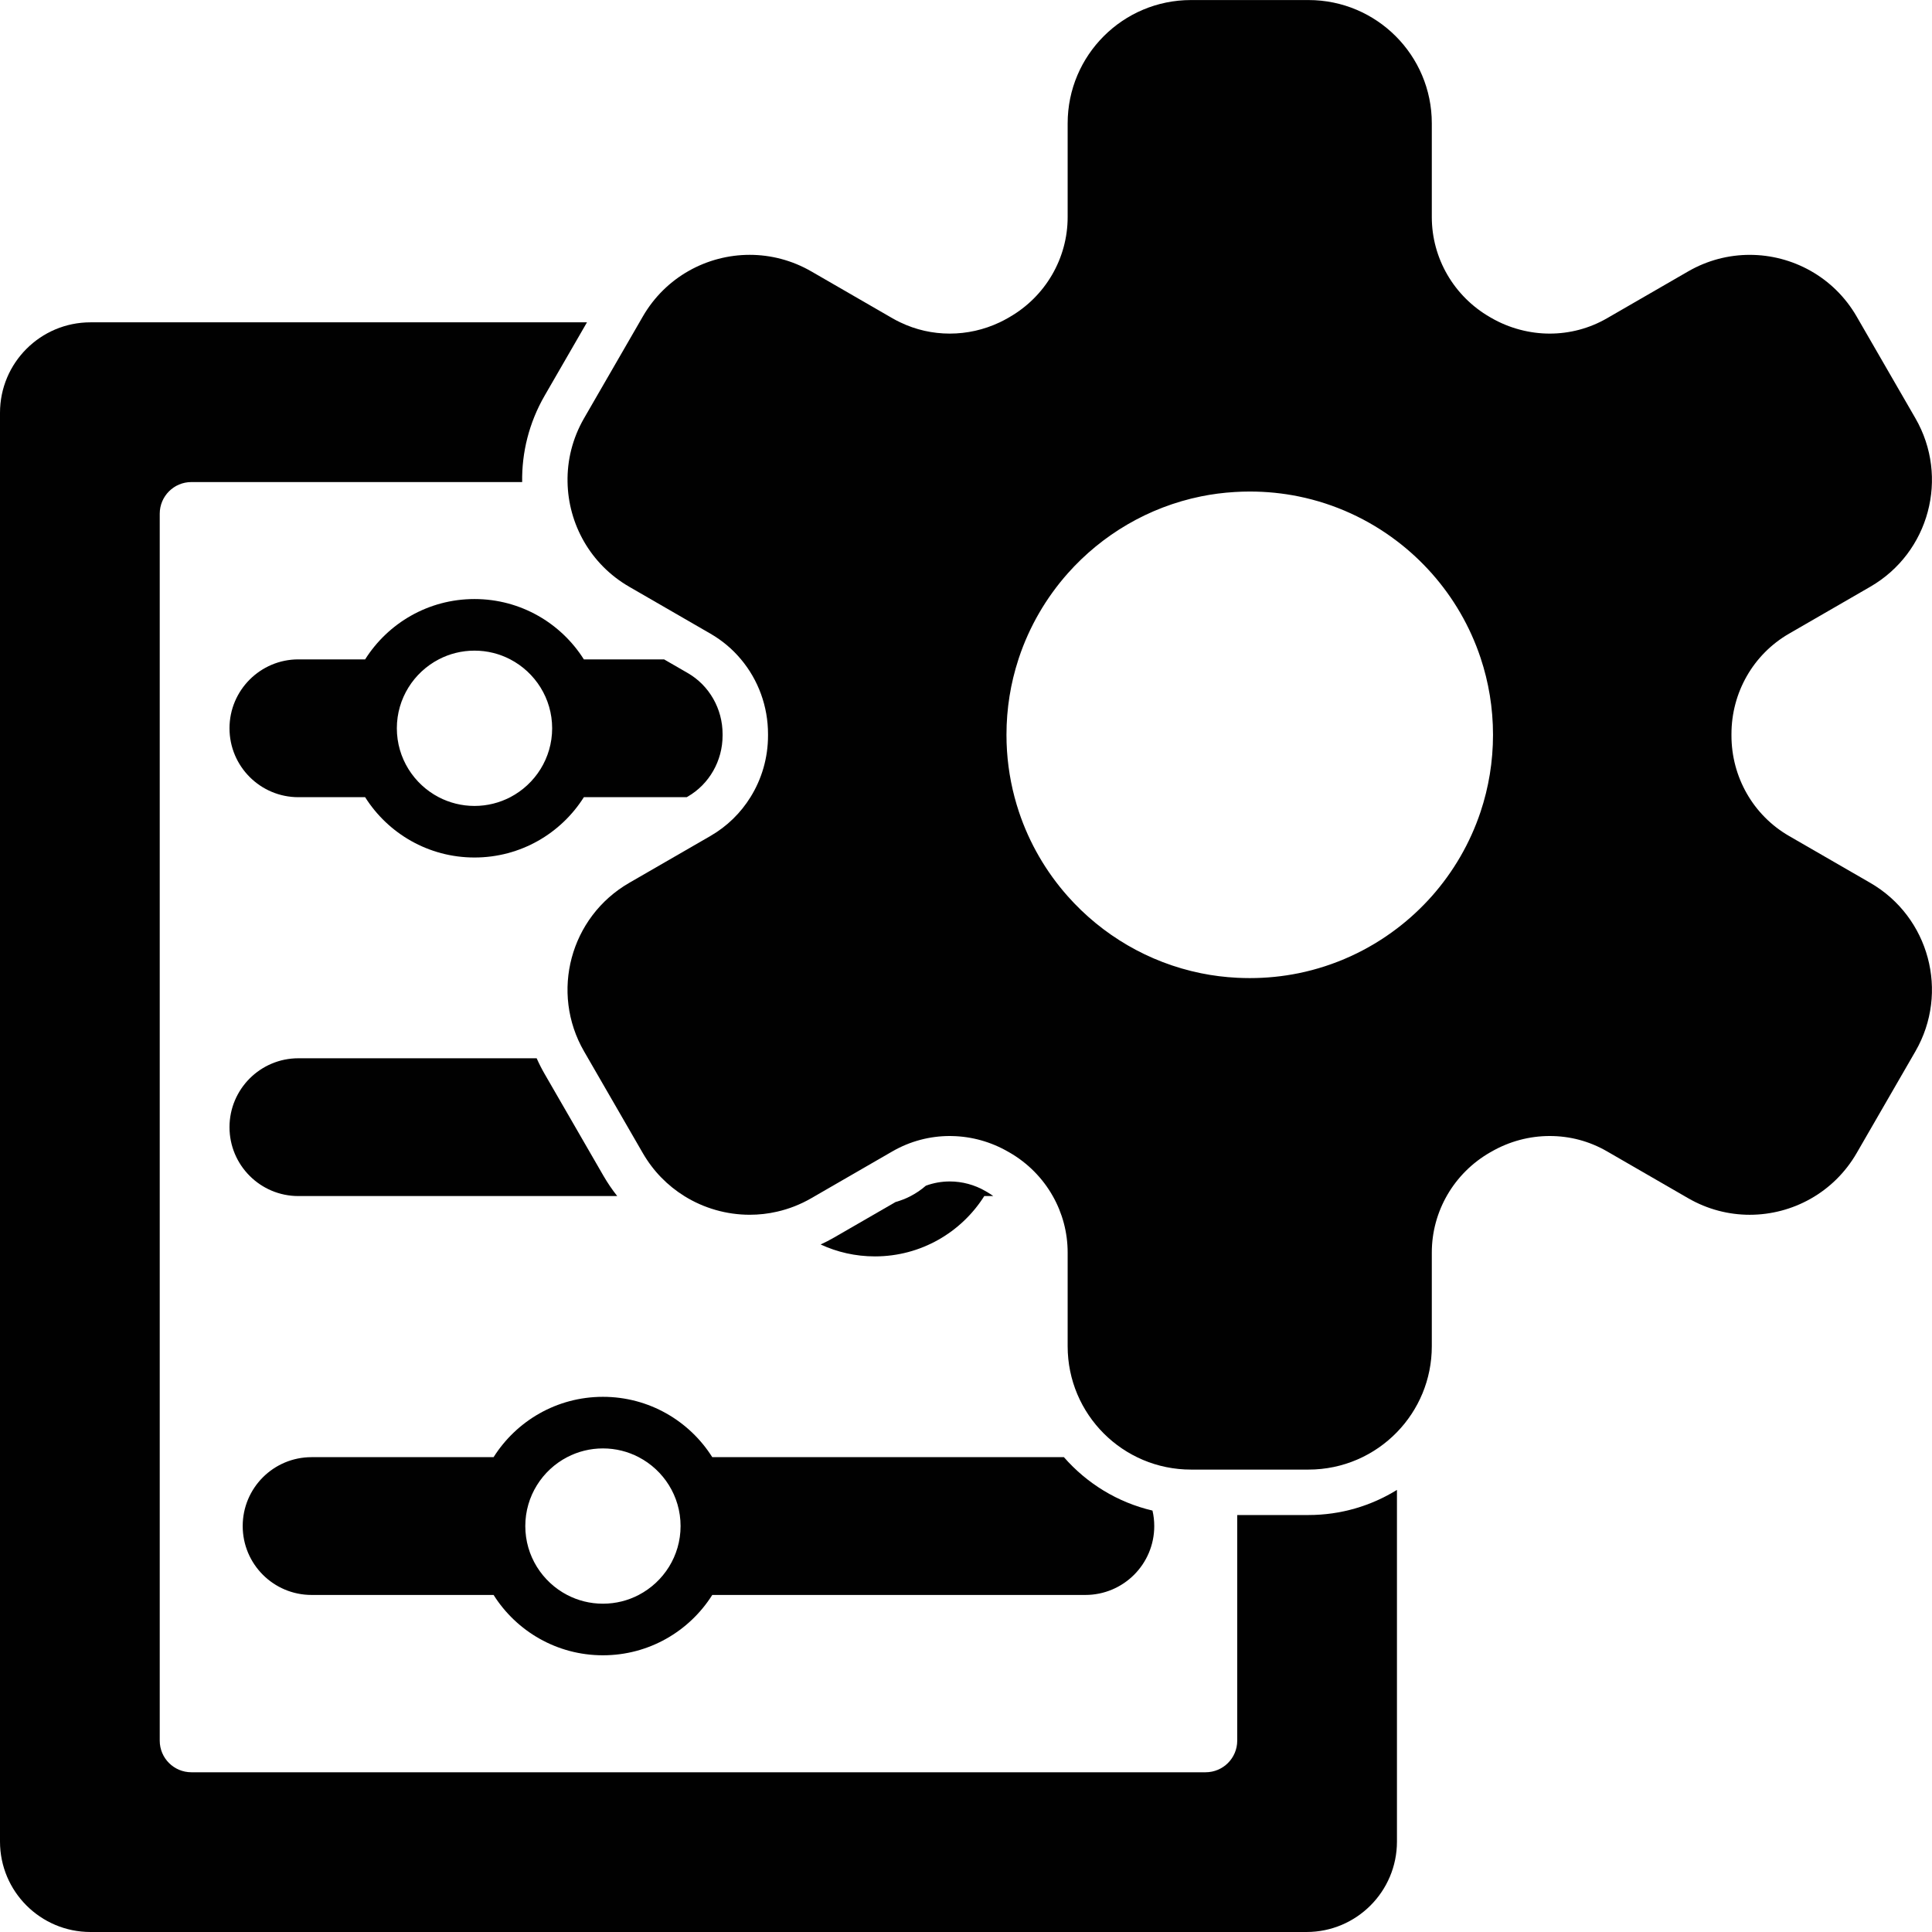
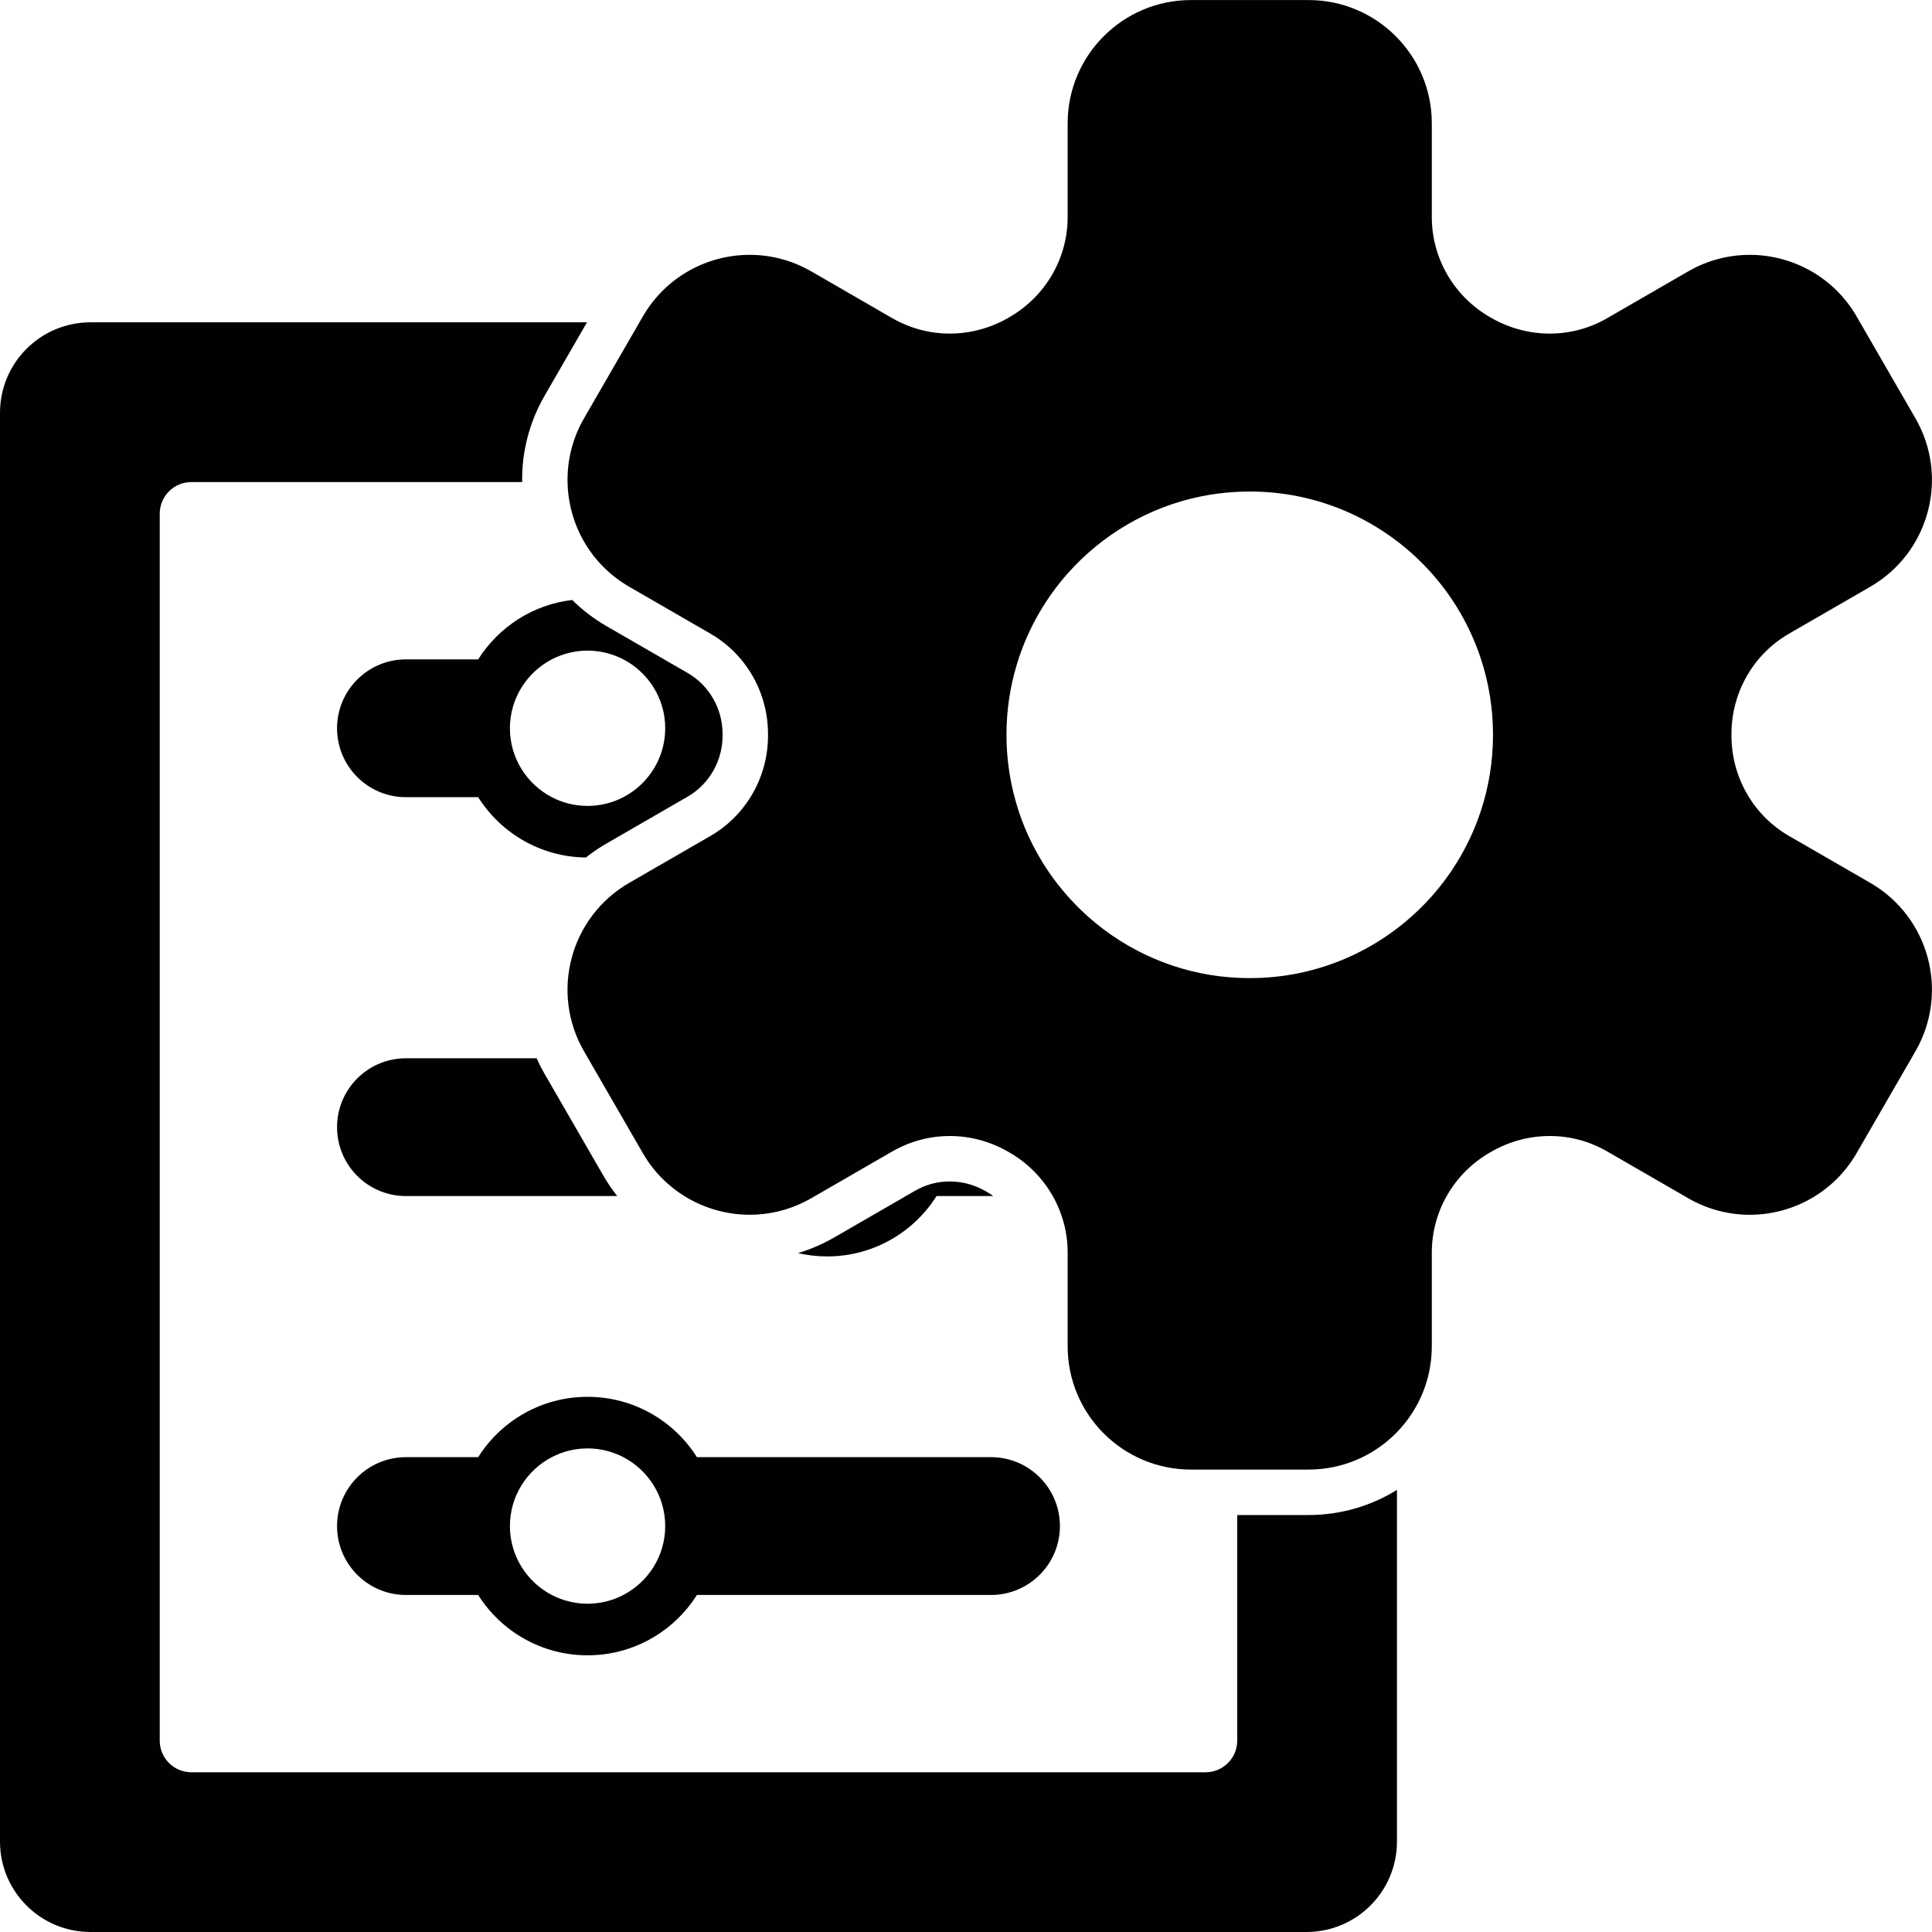
<svg xmlns="http://www.w3.org/2000/svg" id="Layer_15" data-name="Layer 15" viewBox="0 0 850.41 850.41">
  <defs>
    <style>
      .cls-1 {
        fill: #010101;
      }
    </style>
  </defs>
  <g>
    <path class="cls-1" d="M575.95,666.87h-31.36v99.32c0,7.68-6.23,13.91-13.93,13.91H84.24c-7.7,0-13.93-6.23-13.93-13.91V226.12c0-7.69,6.23-13.93,13.93-13.93H229.84c-.2-12.94,2.99-26.08,9.92-38.08l18.61-32.23H39.83C17.83,141.88,0,159.71,0,181.71V810.6C0,832.58,17.83,850.41,39.83,850.41H575.08c21.99,0,39.82-17.83,39.82-39.81v-154.79c-11.33,7.01-24.68,11.06-38.95,11.06Z" />
-     <path class="cls-1" d="M302.72,296.25l-10.41-6.01h-35.31c-10.08-15.96-27.87-26.56-48.14-26.56s-38.06,10.6-48.14,26.56h-29.38c-8.37,0-15.95,3.4-21.44,8.89-5.48,5.49-8.88,13.06-8.88,21.44,0,16.75,13.58,30.33,30.32,30.33h29.38c10.08,15.96,27.87,26.55,48.14,26.55s38.06-10.59,48.14-26.55h45.27l.45-.26c9.48-5.47,15.35-15.77,15.34-26.91v-.61c.01-11.11-5.86-21.41-15.34-26.87Zm-78.11,54.65c-4.72,2.45-10.08,3.85-15.75,3.85s-11.03-1.4-15.75-3.85c-10.94-5.71-18.43-17.17-18.43-30.33s7.49-24.63,18.43-30.33c4.72-2.46,10.07-3.85,15.75-3.85s11.03,1.39,15.75,3.85c10.94,5.71,18.43,17.16,18.43,30.33s-7.49,24.62-18.43,30.33Z" />
-     <path class="cls-1" d="M434.52,524.71c-.18-.1-.35-.2-.53-.3l-.02-.02-.06-.03-.1-.06c-4.8-2.79-10.25-4.26-15.75-4.26-3.6,0-7.17,.64-10.52,1.87-2.03,1.77-4.27,3.3-6.68,4.56-2.1,1.09-4.32,1.97-6.65,2.62l-27.12,15.66c-1.91,1.1-3.87,2.12-5.87,3.03,7.26,3.37,15.36,5.25,23.89,5.25,20.27,0,38.06-10.6,48.14-26.56h3.96c-.86-.63-1.76-1.22-2.69-1.76Zm-168.9-7.16l-25.86-44.78c-1.31-2.27-2.49-4.59-3.54-6.95h-104.88c-8.37,0-15.95,3.4-21.44,8.89-5.48,5.49-8.88,13.07-8.88,21.44,0,16.75,13.58,30.32,30.32,30.32h140.35c-2.23-2.8-4.25-5.78-6.07-8.92Z" />
-     <path class="cls-1" d="M507.29,664.91c-15.38-3.59-28.93-11.99-38.99-23.51h-154.78c-10.07-15.96-27.86-26.56-48.13-26.56s-38.06,10.6-48.13,26.56h-80.11c-8.38,0-15.96,3.39-21.45,8.88-5.48,5.49-8.87,13.07-8.87,21.45,0,16.74,13.57,30.32,30.32,30.32h80.11c10.07,15.96,27.86,26.56,48.13,26.56s38.06-10.6,48.13-26.56h164.23c8.37,0,15.95-3.4,21.44-8.88,5.49-5.49,8.88-13.07,8.88-21.44,0-2.35-.27-4.63-.78-6.82Zm-226.15,37.14c-4.71,2.46-10.07,3.85-15.75,3.85s-11.03-1.39-15.75-3.85c-10.94-5.71-18.42-17.16-18.42-30.32s7.48-24.63,18.42-30.33c4.72-2.46,10.08-3.85,15.75-3.85s11.04,1.39,15.75,3.85c10.94,5.7,18.43,17.15,18.43,30.33s-7.49,24.61-18.43,30.32Z" />
+     <path class="cls-1" d="M302.72,296.25l-35.77-20.66c-5.62-3.25-10.66-7.12-15.07-11.5-17.44,2.04-32.45,11.98-41.4,26.15h-31.79c-8.38,0-15.96,3.39-21.45,8.88-5.48,5.49-8.88,13.07-8.88,21.45,0,16.74,13.57,30.32,30.32,30.32h31.79c9.96,15.77,27.45,26.32,47.42,26.56,2.84-2.25,5.86-4.31,9.06-6.15l35.77-20.66c9.48-5.47,15.35-15.77,15.34-26.91v-.61c.01-11.11-5.86-21.41-15.34-26.87Zm-28.34,54.64c-4.72,2.46-10.07,3.85-15.75,3.85s-11.03-1.39-15.75-3.85c-10.94-5.7-18.43-17.16-18.43-30.32s7.49-24.63,18.43-30.33c4.72-2.46,10.08-3.85,15.75-3.85s11.03,1.39,15.75,3.85c10.94,5.7,18.43,17.15,18.43,30.33s-7.49,24.62-18.43,30.32Z" />
+     <path class="cls-1" d="M436.21,641.4h-129.45c-10.07-15.96-27.87-26.56-48.14-26.56s-38.06,10.6-48.14,26.56h-31.79c-8.38,0-15.96,3.39-21.45,8.88-5.48,5.49-8.88,13.07-8.88,21.45,0,16.75,13.57,30.33,30.32,30.33h31.79c10.08,15.95,27.87,26.56,48.14,26.56s38.06-10.6,48.15-26.56h129.45c8.38,0,15.96-3.39,21.45-8.89,5.49-5.49,8.88-13.07,8.88-21.44,0-16.75-13.58-30.33-30.33-30.33Zm-161.83,60.66c-4.72,2.45-10.07,3.85-15.75,3.85s-11.03-1.4-15.75-3.85c-10.94-5.71-18.43-17.17-18.43-30.33s7.49-24.63,18.43-30.33c4.72-2.46,10.08-3.85,15.75-3.85s11.03,1.39,15.75,3.85c10.94,5.71,18.43,17.16,18.43,30.33s-7.49,24.62-18.43,30.33Z" />
+     <path class="cls-1" d="M265.62,517.55l-25.86-44.78c-1.31-2.27-2.49-4.59-3.54-6.95h-57.53c-8.38,0-15.96,3.39-21.45,8.88-5.48,5.49-8.88,13.07-8.88,21.45,0,16.74,13.57,30.32,30.32,30.32h93.01c-2.23-2.8-4.25-5.78-6.07-8.92Zm168.9,7.16c-.18-.1-.35-.2-.53-.3l-.02-.02-.06-.03-.1-.06c-4.8-2.79-10.25-4.26-15.75-4.26s-10.61,1.41-15.23,4.07l-35.74,20.64c-5.02,2.89-10.34,5.18-15.84,6.83,4.13,.96,8.43,1.46,12.85,1.46,20.27,0,38.06-10.6,48.14-26.57h23.97c.32,0,.64-.01,.96-.02-.85-.63-1.73-1.21-2.65-1.74Z" />
  </g>
-   <path class="cls-1" d="M823.24,388.61l-35.77-20.65c-15.78-9.11-25.35-26-25.33-44.23v-.58c-.02-18.23,9.55-35.11,25.33-44.22l35.77-20.66c25.96-14.99,34.86-48.19,19.87-74.16l-25.86-44.78c-10.05-17.42-28.31-27.15-47.07-27.15-9.21,0-18.54,2.34-27.08,7.27l-35.74,20.64c-7.82,4.52-16.52,6.75-25.24,6.75s-17.81-2.33-25.78-6.96c-.18-.1-.35-.21-.54-.31-15.75-9.08-25.56-25.81-25.56-44.01V54.3C630.24,24.32,605.94,.02,575.95,.02h-51.71c-29.99,0-54.29,24.3-54.29,54.28v41.26c0,18.19-9.81,34.93-25.57,44.01-.17,.1-.35,.21-.53,.31-1.25,.72-2.51,1.39-3.8,2-6.96,3.3-14.48,4.96-21.99,4.96s-14.91-1.64-21.81-4.96c-1.16-.54-2.3-1.14-3.42-1.79l-35.74-20.64c-8.54-4.93-17.88-7.27-27.08-7.28-18.77,0-37.02,9.74-47.07,27.16l-1.47,2.55-24.39,42.23c-5.11,8.86-7.45,18.55-7.26,28.08,.32,18.41,10.03,36.2,27.14,46.08l35.77,20.66c5.2,3,9.73,6.84,13.45,11.31,7.6,9.07,11.89,20.69,11.88,32.91v.58c.01,9.77-2.73,19.16-7.73,27.17-4.3,6.93-10.28,12.83-17.6,17.06l-35.77,20.65c-25.97,14.99-34.87,48.2-19.88,74.16l1.76,3.05,24.1,41.73c4.61,7.99,10.94,14.36,18.27,18.92,8.64,5.38,18.64,8.23,28.8,8.23,4.03,0,8.08-.44,12.07-1.37,5.15-1.17,10.2-3.13,15.01-5.9l7.23-4.18,28.51-16.46c7.82-4.51,16.52-6.75,25.23-6.75,.34,0,.67,0,1.01,.02,8.57,.16,17.1,2.5,24.78,6.95,.18,.09,.35,.2,.53,.3,8.07,4.65,14.59,11.31,19.02,19.16,4.22,7.45,6.55,15.98,6.55,24.85v41.26c0,29.99,24.3,54.29,54.29,54.29h51.71c15.28,0,29.09-6.31,38.95-16.47,9.49-9.77,15.34-23.11,15.34-37.82v-41.26c0-18.19,9.81-34.93,25.56-44.01,.18-.1,.36-.21,.54-.3,7.98-4.63,16.89-6.97,25.78-6.97s17.42,2.24,25.24,6.75l35.74,20.64c8.54,4.93,17.88,7.28,27.08,7.28,18.77,0,37.01-9.74,47.07-27.16l25.86-44.78c14.99-25.96,6.09-59.16-19.87-74.16Zm-171.53-31.3c-4.62,13.86-11.99,26.47-21.47,37.17-4.64,5.22-9.77,9.99-15.34,14.22-12.56,9.57-27.3,16.42-43.33,19.69-6.94,1.41-14.11,2.14-21.47,2.14-1.85,0-3.68-.05-5.51-.14-5.43-.27-10.76-.94-15.95-2-23.15-4.71-43.58-16.89-58.67-33.91-9.49-10.7-16.86-23.3-21.48-37.17-.7-2.11-1.34-4.25-1.91-6.41-2.32-8.76-3.56-17.96-3.56-27.46,0-11.59,1.84-22.75,5.26-33.2,.06-.22,.14-.44,.21-.66,4.62-13.86,12-26.47,21.48-37.17,15.09-17.01,35.52-29.19,58.67-33.91,4.82-.98,9.77-1.63,14.81-1.93,2.2-.14,4.42-.21,6.65-.21,7.36,0,14.53,.73,21.47,2.14,16.03,3.26,30.77,10.11,43.33,19.68,5.57,4.23,10.7,9,15.34,14.23,9.49,10.7,16.85,23.3,21.47,37.17,3.55,10.65,5.47,22.03,5.47,33.86s-1.92,23.23-5.47,33.87Z" />
+   <path class="cls-1" d="M823.24,388.61l-35.77-20.65c-15.78-9.11-25.35-26-25.33-44.23v-.58c-.02-18.23,9.55-35.11,25.33-44.22l35.77-20.66c25.96-14.99,34.86-48.19,19.87-74.16l-25.86-44.78c-10.05-17.42-28.31-27.15-47.07-27.15-9.21,0-18.54,2.34-27.08,7.27l-35.74,20.64c-7.82,4.52-16.52,6.75-25.24,6.75s-17.81-2.33-25.78-6.96c-.18-.1-.35-.21-.54-.31-15.75-9.08-25.56-25.81-25.56-44.01V54.3C630.24,24.32,605.94,.02,575.95,.02h-51.71c-29.99,0-54.29,24.3-54.29,54.28v41.26c0,18.19-9.81,34.93-25.57,44.01-.17,.1-.35,.21-.53,.31-1.25,.72-2.51,1.39-3.8,2-6.96,3.3-14.48,4.96-21.99,4.96s-14.91-1.64-21.81-4.96c-1.16-.54-2.3-1.14-3.42-1.79l-35.74-20.64c-8.54-4.93-17.88-7.27-27.08-7.28-18.77,0-37.02,9.74-47.07,27.16l-1.47,2.55-24.39,42.23c-5.11,8.86-7.45,18.55-7.26,28.08,.32,18.41,10.03,36.2,27.14,46.08l35.77,20.66c5.2,3,9.73,6.84,13.45,11.31,7.6,9.07,11.89,20.69,11.88,32.91v.58c.01,9.77-2.73,19.15-7.72,27.16-4.3,6.93-10.29,12.84-17.61,17.07l-35.77,20.65c-25.97,14.99-34.87,48.2-19.88,74.16l1.76,3.05,24.1,41.73c4.61,7.99,10.94,14.36,18.27,18.92,6.26,3.9,13.25,6.47,20.49,7.59,2.74,.43,5.52,.64,8.31,.64,8.24,0,16.57-1.87,24.35-5.8,.92-.46,1.83-.95,2.73-1.47l35.74-20.64c1.44-.83,2.92-1.59,4.42-2.26,6.61-3,13.71-4.49,20.81-4.49,8.91,0,17.81,2.34,25.79,6.97,.18,.09,.35,.2,.53,.3,4.94,2.85,9.3,6.45,12.94,10.61,8.01,9.11,12.63,20.91,12.63,33.4v41.26c0,29.99,24.3,54.29,54.29,54.29h51.71c15.28,0,29.09-6.31,38.95-16.47,9.49-9.77,15.34-23.11,15.34-37.82v-41.26c0-18.19,9.81-34.93,25.56-44.01,.18-.1,.36-.21,.54-.3,7.98-4.63,16.89-6.97,25.78-6.97s17.42,2.24,25.24,6.75l35.74,20.64c8.54,4.93,17.88,7.28,27.08,7.28,18.77,0,37.01-9.74,47.07-27.16l25.86-44.78c14.99-25.96,6.09-59.16-19.87-74.16Zm-171.53-31.3c-4.62,13.86-11.99,26.47-21.47,37.17-4.64,5.22-9.77,9.99-15.34,14.22-12.56,9.57-27.3,16.42-43.33,19.69-6.94,1.41-14.11,2.14-21.47,2.14-1.85,0-3.68-.05-5.51-.14-5.43-.27-10.76-.94-15.95-2-23.15-4.71-43.58-16.89-58.67-33.91-9.49-10.7-16.86-23.3-21.48-37.17-.88-2.66-1.66-5.35-2.34-8.09-2.04-8.26-3.13-16.89-3.13-25.78,0-10.77,1.59-21.18,4.57-30.99,.28-.96,.58-1.92,.9-2.87,4.62-13.86,12-26.47,21.48-37.17,15.09-17.01,35.52-29.19,58.67-33.91,4.82-.98,9.77-1.63,14.81-1.93,2.2-.14,4.42-.21,6.65-.21,7.36,0,14.53,.73,21.47,2.14,16.03,3.26,30.77,10.11,43.33,19.68,5.57,4.23,10.7,9,15.34,14.23,9.49,10.7,16.85,23.3,21.47,37.17,3.55,10.65,5.47,22.03,5.47,33.86s-1.92,23.23-5.47,33.87Z" />
</svg>
